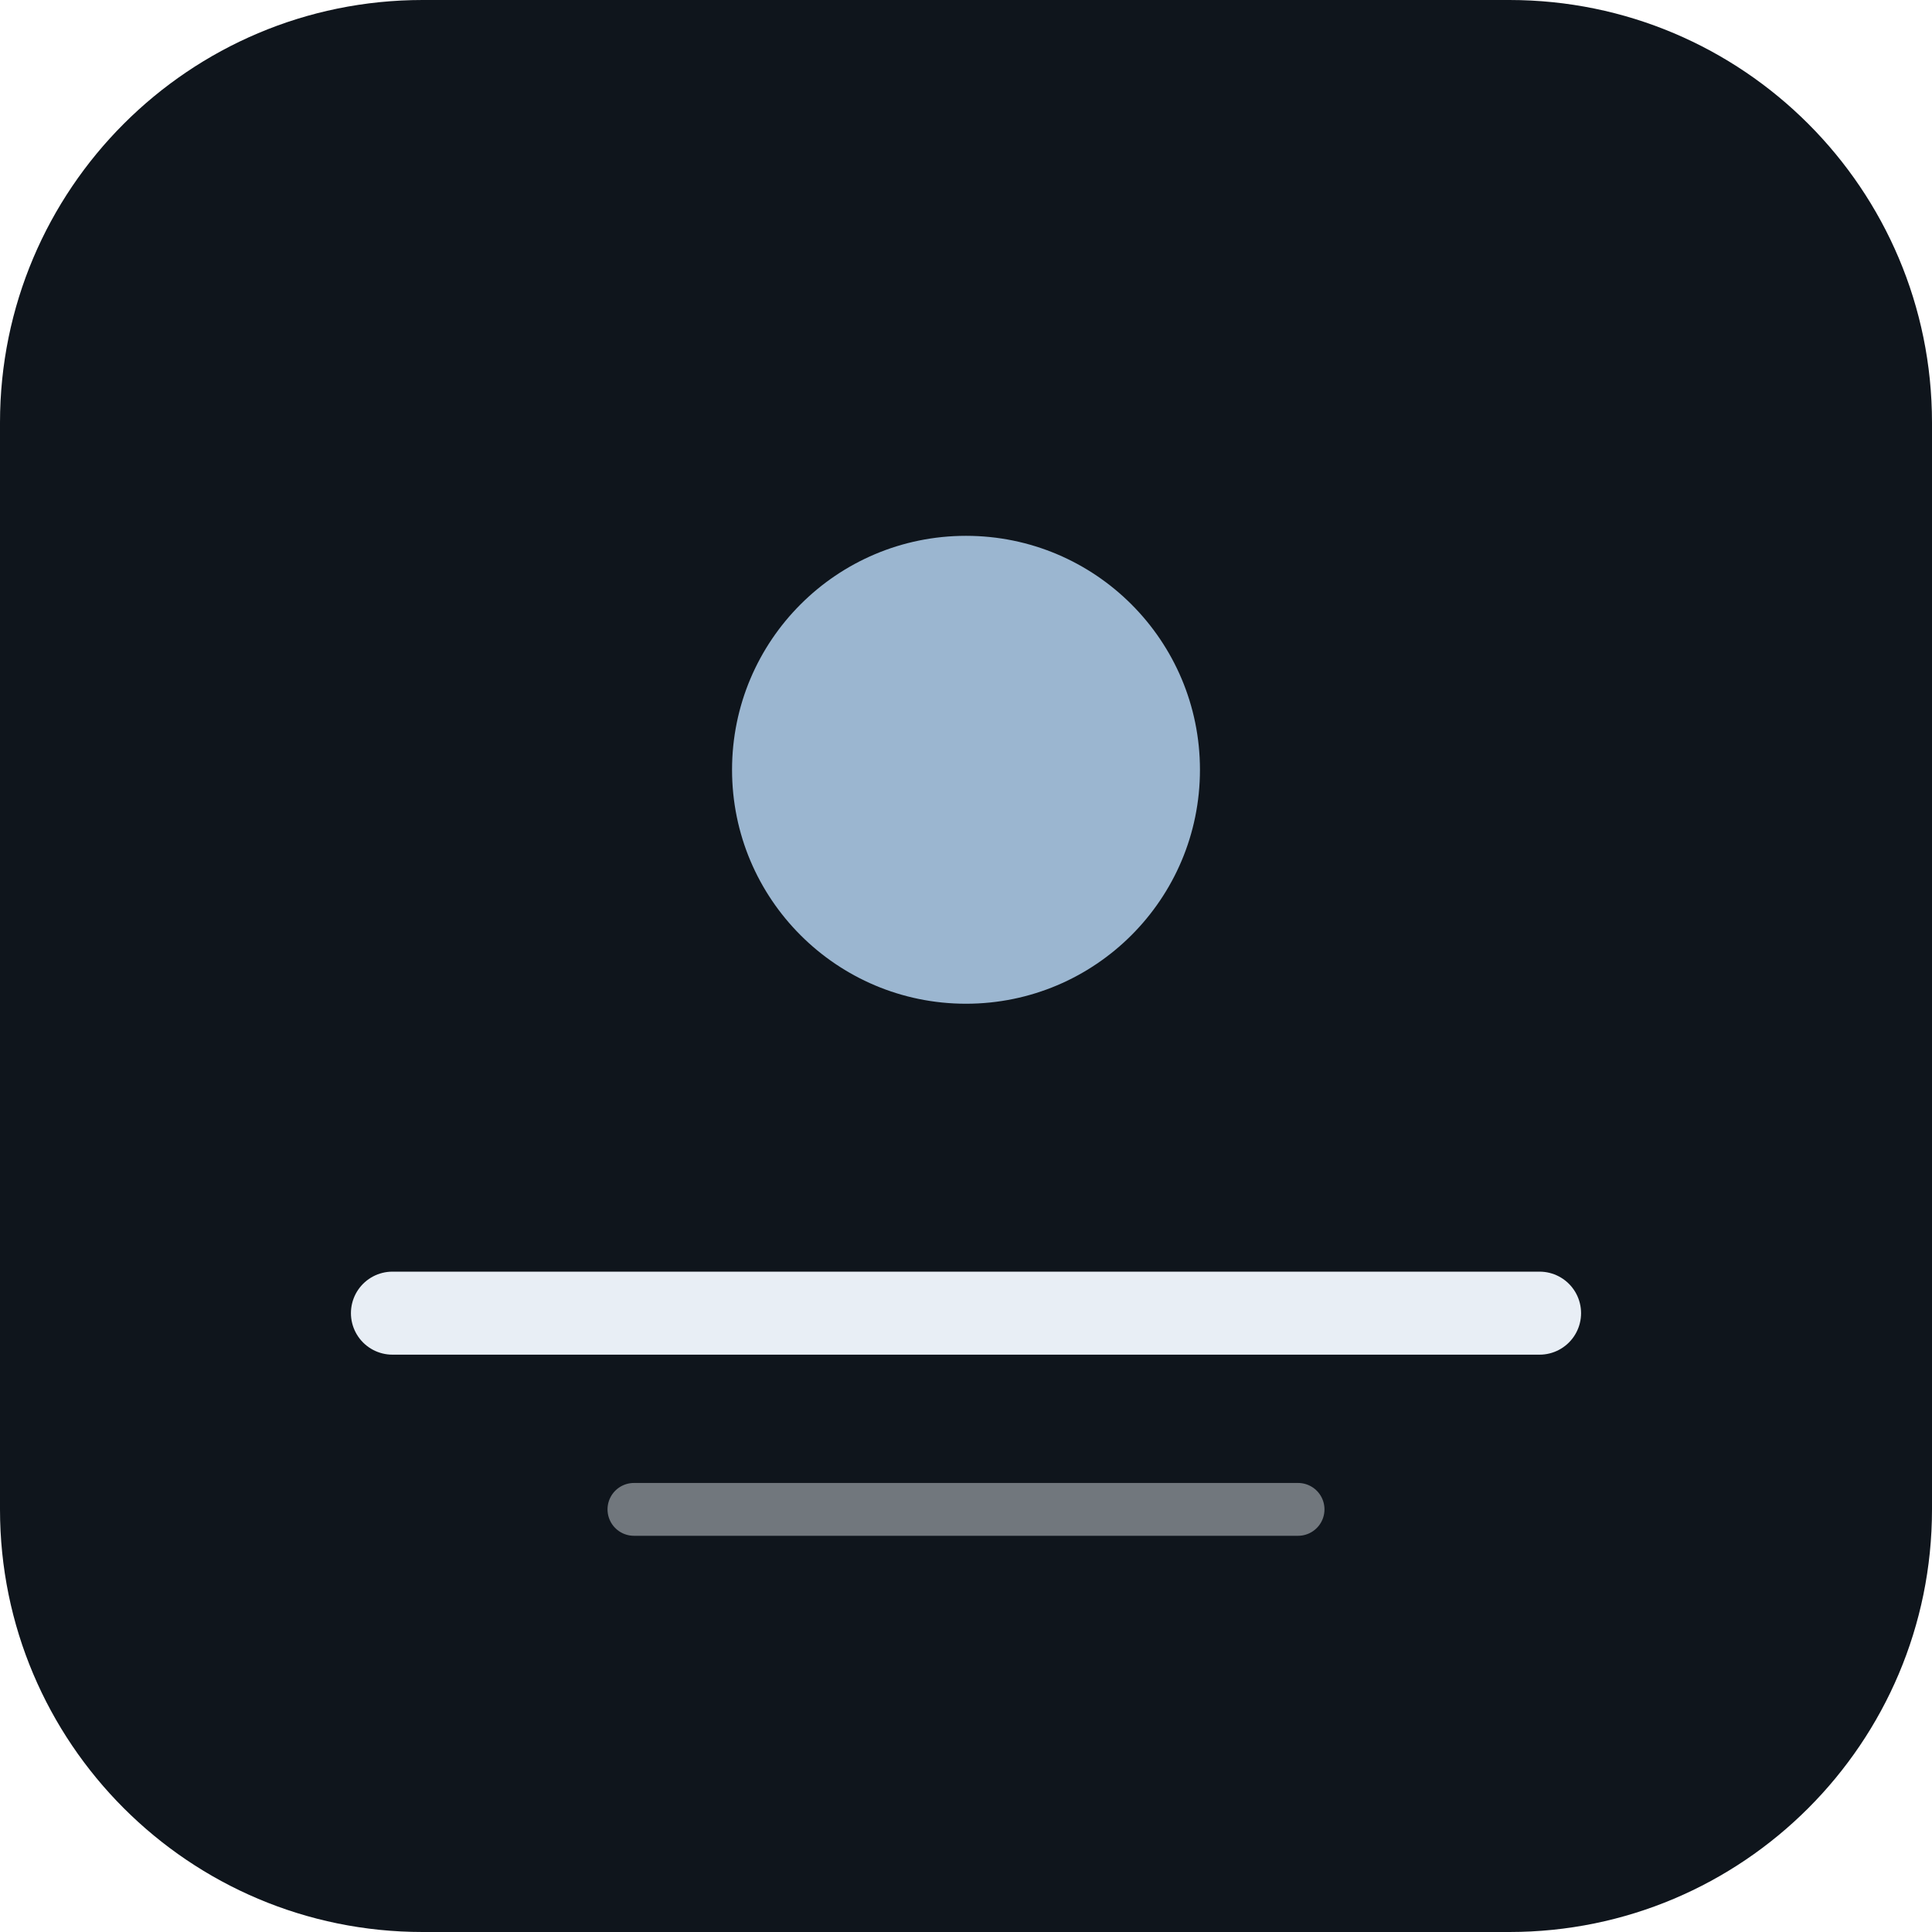
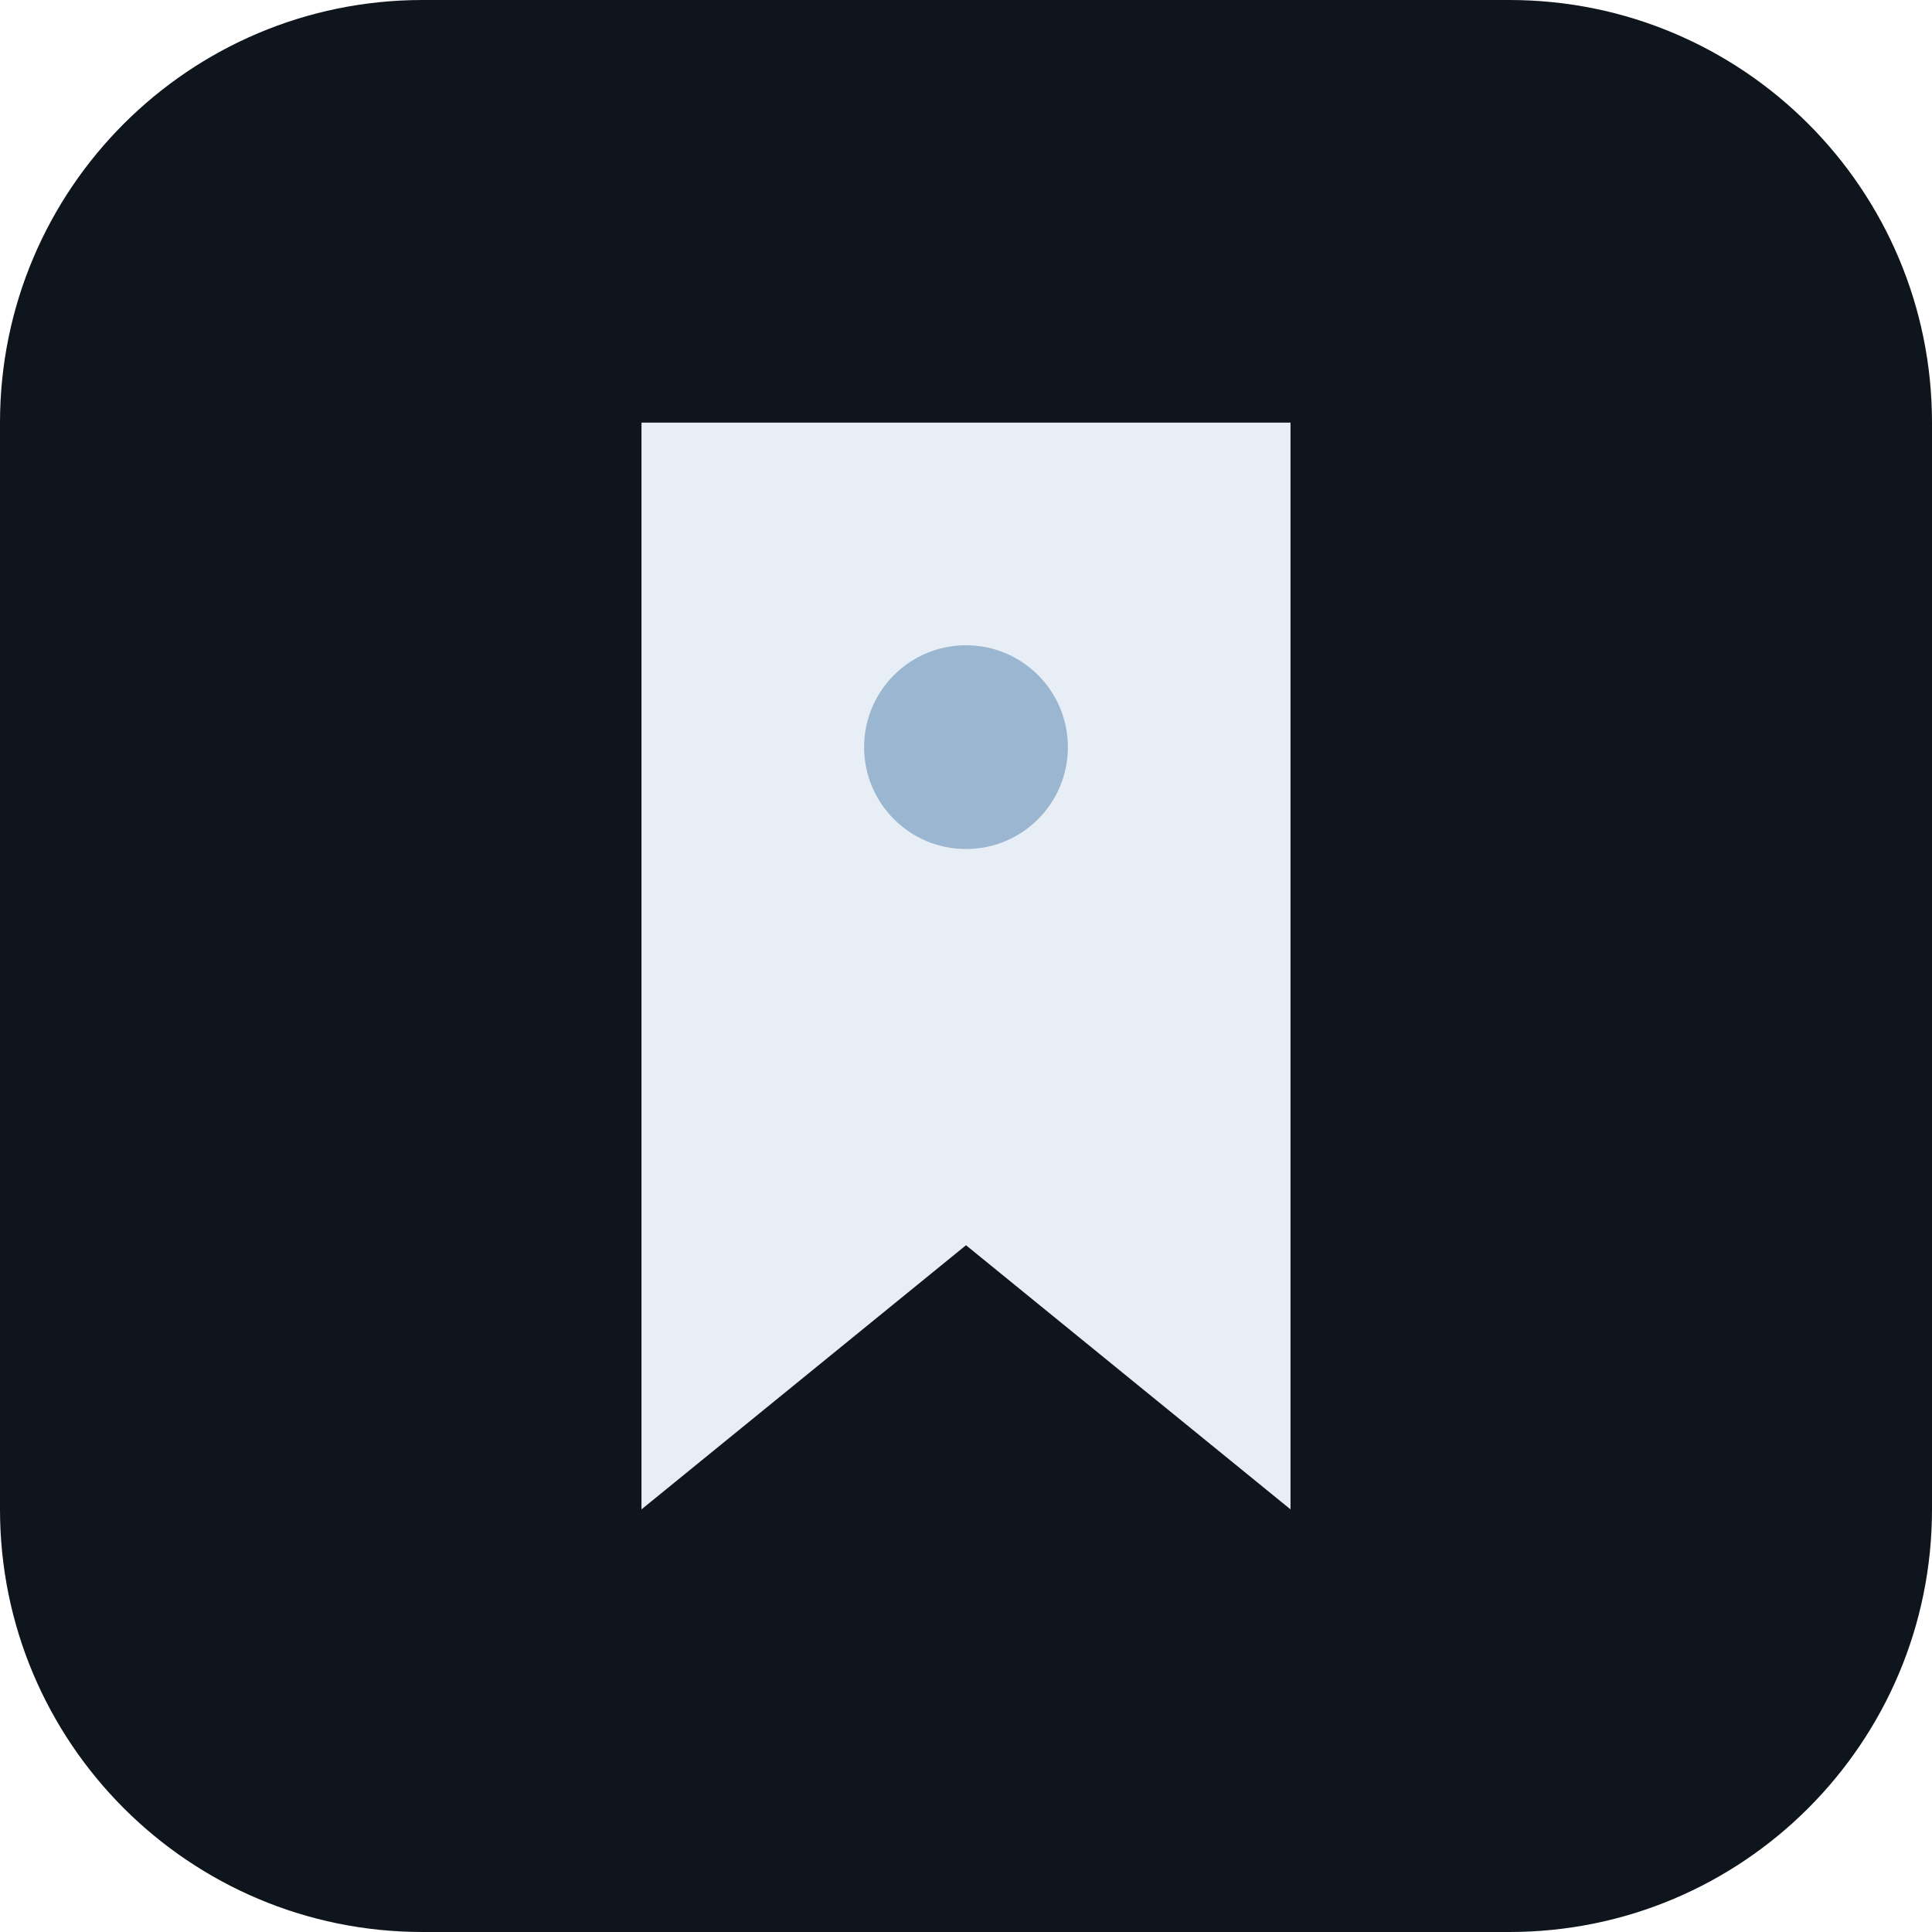
<svg xmlns="http://www.w3.org/2000/svg" viewBox="0 0 512 512" role="img" aria-label="Merisk'B1og">
  <rect width="512" height="512" rx="112" fill="#0f151c" />
-   <circle cx="256" cy="204" r="62" fill="#9bb6d0" />
-   <path d="M104 348H408" fill="none" stroke="#e8eef5" stroke-width="22" stroke-linecap="round" />
-   <path d="M168 400H344" fill="none" stroke="#e8eef5" stroke-width="14" stroke-linecap="round" opacity=".45" />
+   <path d="M170 112H342V400L256 330L170 400Z" fill="#e8eef5" />
+   <circle cx="256" cy="198" r="27" fill="#9bb6d0" />
</svg>
